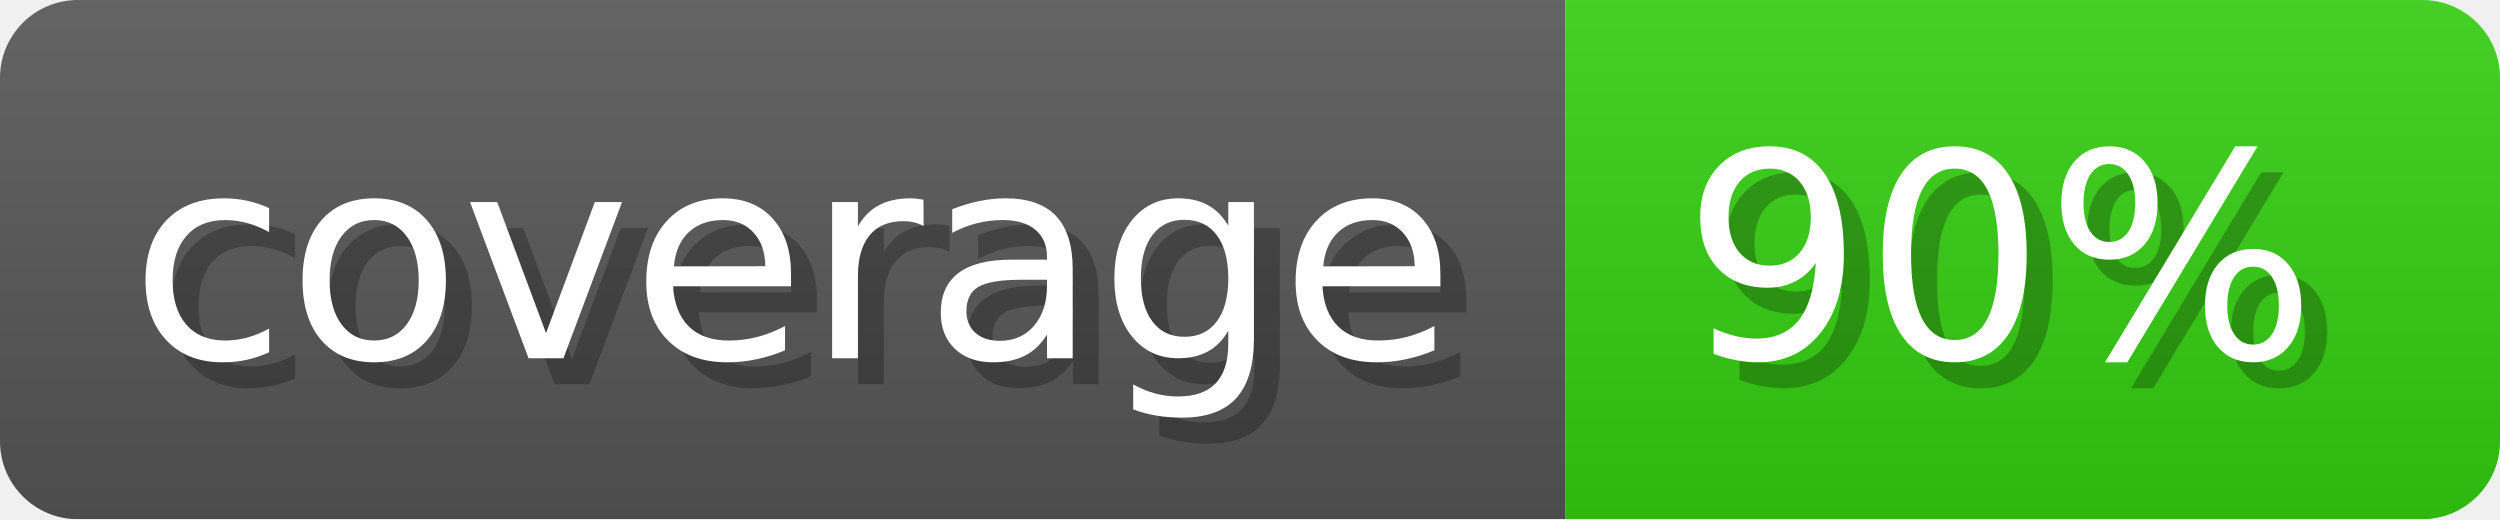
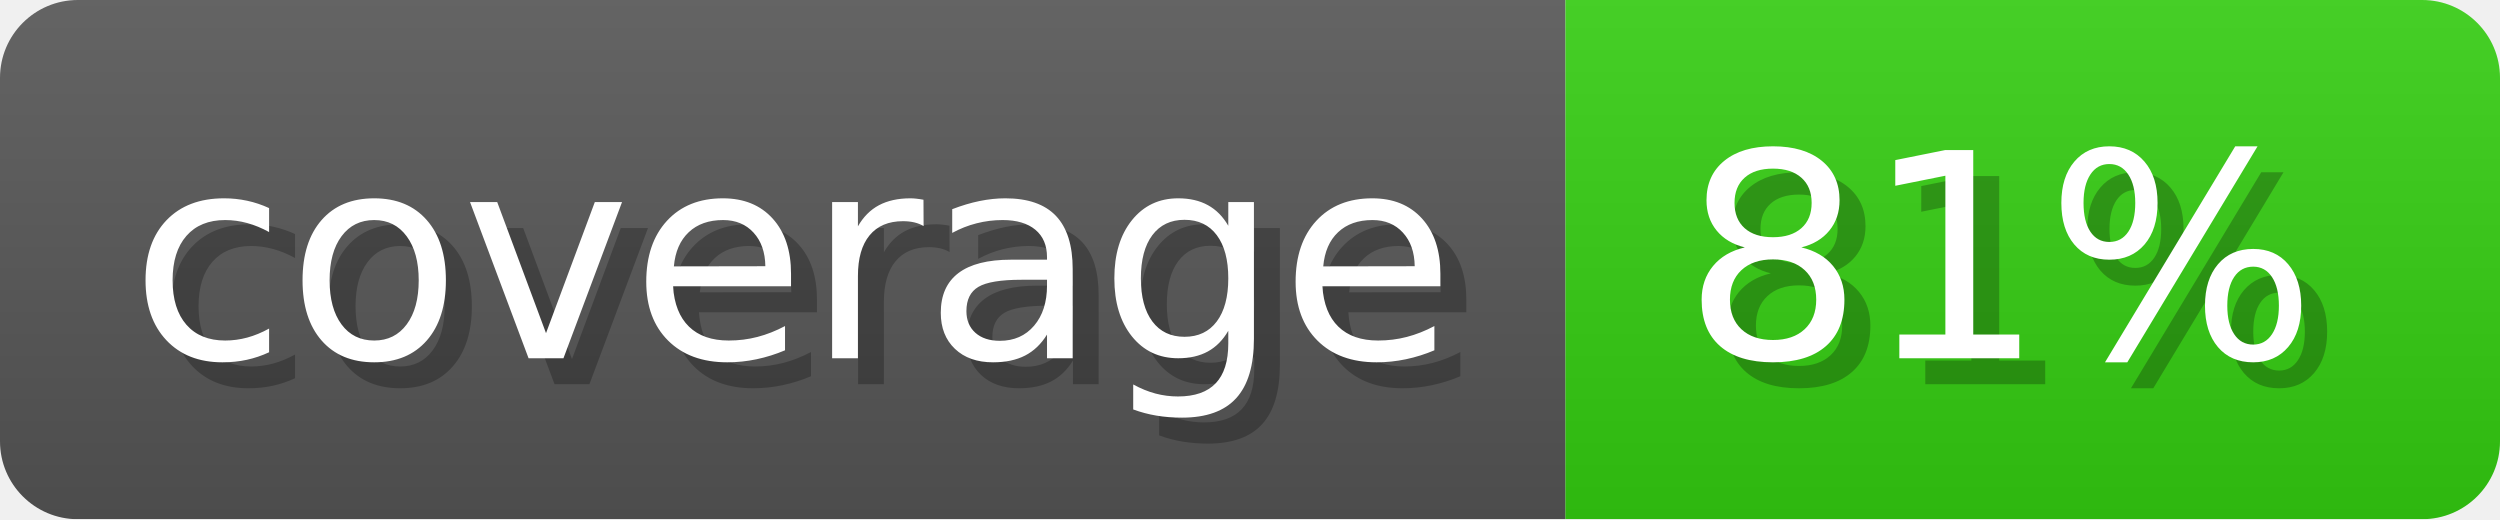
- <svg xmlns="http://www.w3.org/2000/svg" width="96.3" height="20" viewBox="0 0 963 200" role="img" aria-label="coverage: 90%">
+ <svg xmlns="http://www.w3.org/2000/svg" width="96.3" height="20" viewBox="0 0 963 200" role="img" aria-label="coverage: 81%">
  <linearGradient id="a" x2="0" y2="100%">
    <stop offset="0" stop-opacity=".1" stop-color="#EEE" />
    <stop offset="1" stop-opacity=".1" />
  </linearGradient>
  <mask id="m">
    <rect width="963" height="200" rx="30" fill="#FFF" />
  </mask>
  <g mask="url(#m)">
    <rect width="603" height="200" fill="#555" />
    <rect width="360" height="200" fill="#3C1" x="603" />
    <rect width="963" height="200" fill="url(#a)" />
  </g>
  <g aria-hidden="true" fill="#fff" text-anchor="start" font-family="Verdana,DejaVu Sans,sans-serif" font-size="110">
    <text x="60" y="148" textLength="503" fill="#000" opacity="0.25">coverage</text>
    <text x="50" y="138" textLength="503">coverage</text>
-     <text x="658" y="148" textLength="260" fill="#000" opacity="0.25">90%</text>
-     <text x="648" y="138" textLength="260">90%</text>
+     <text x="658" y="148" textLength="260" fill="#000" opacity="0.25">81%</text>
+     <text x="648" y="138" textLength="260">81%</text>
  </g>
</svg>
